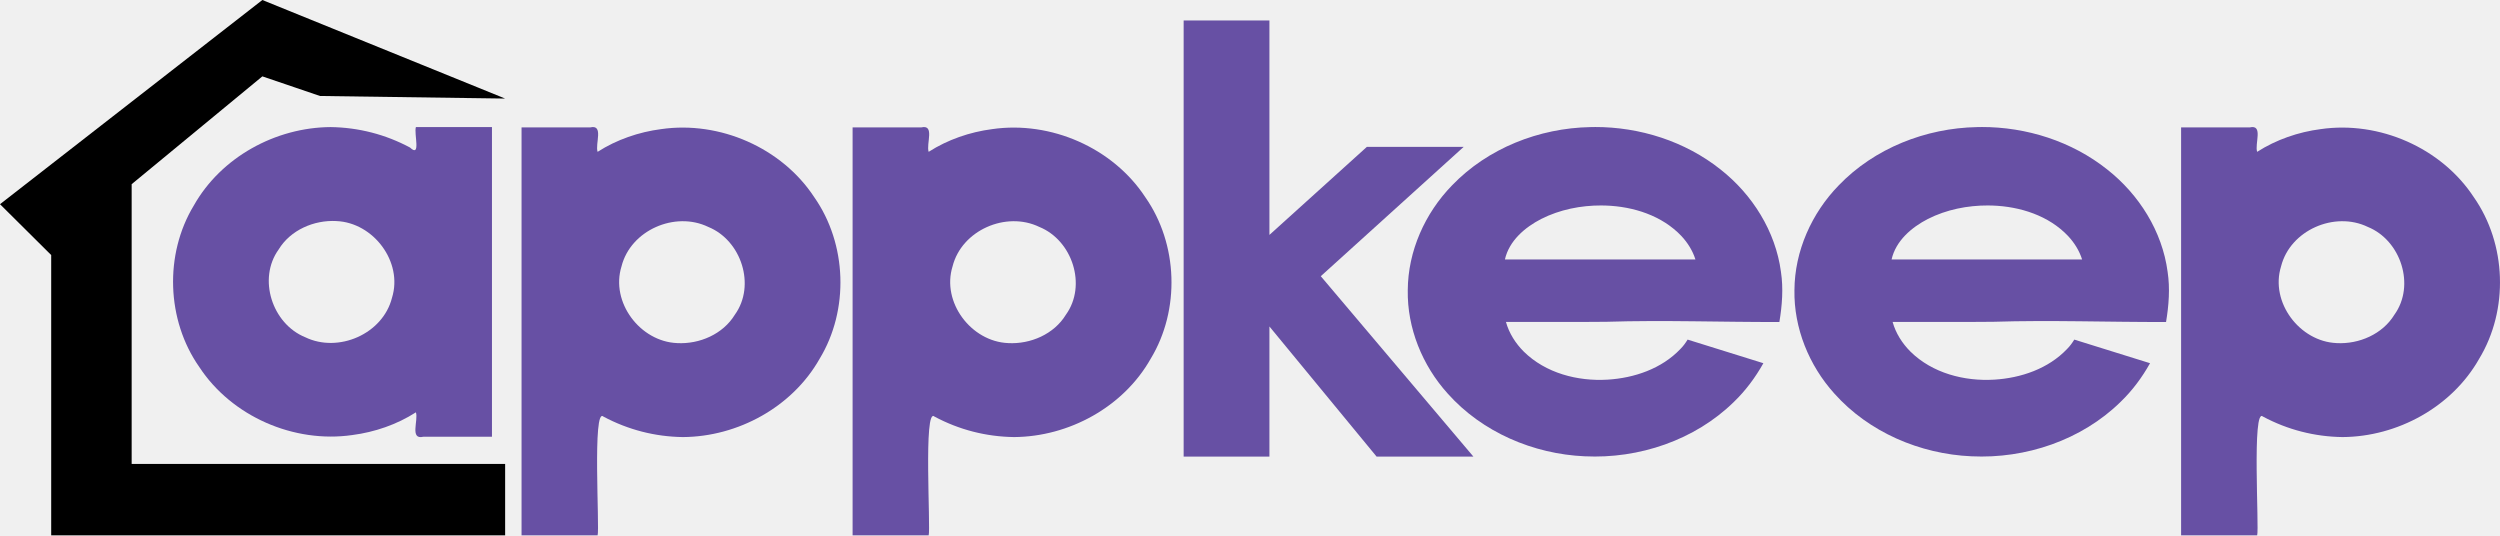
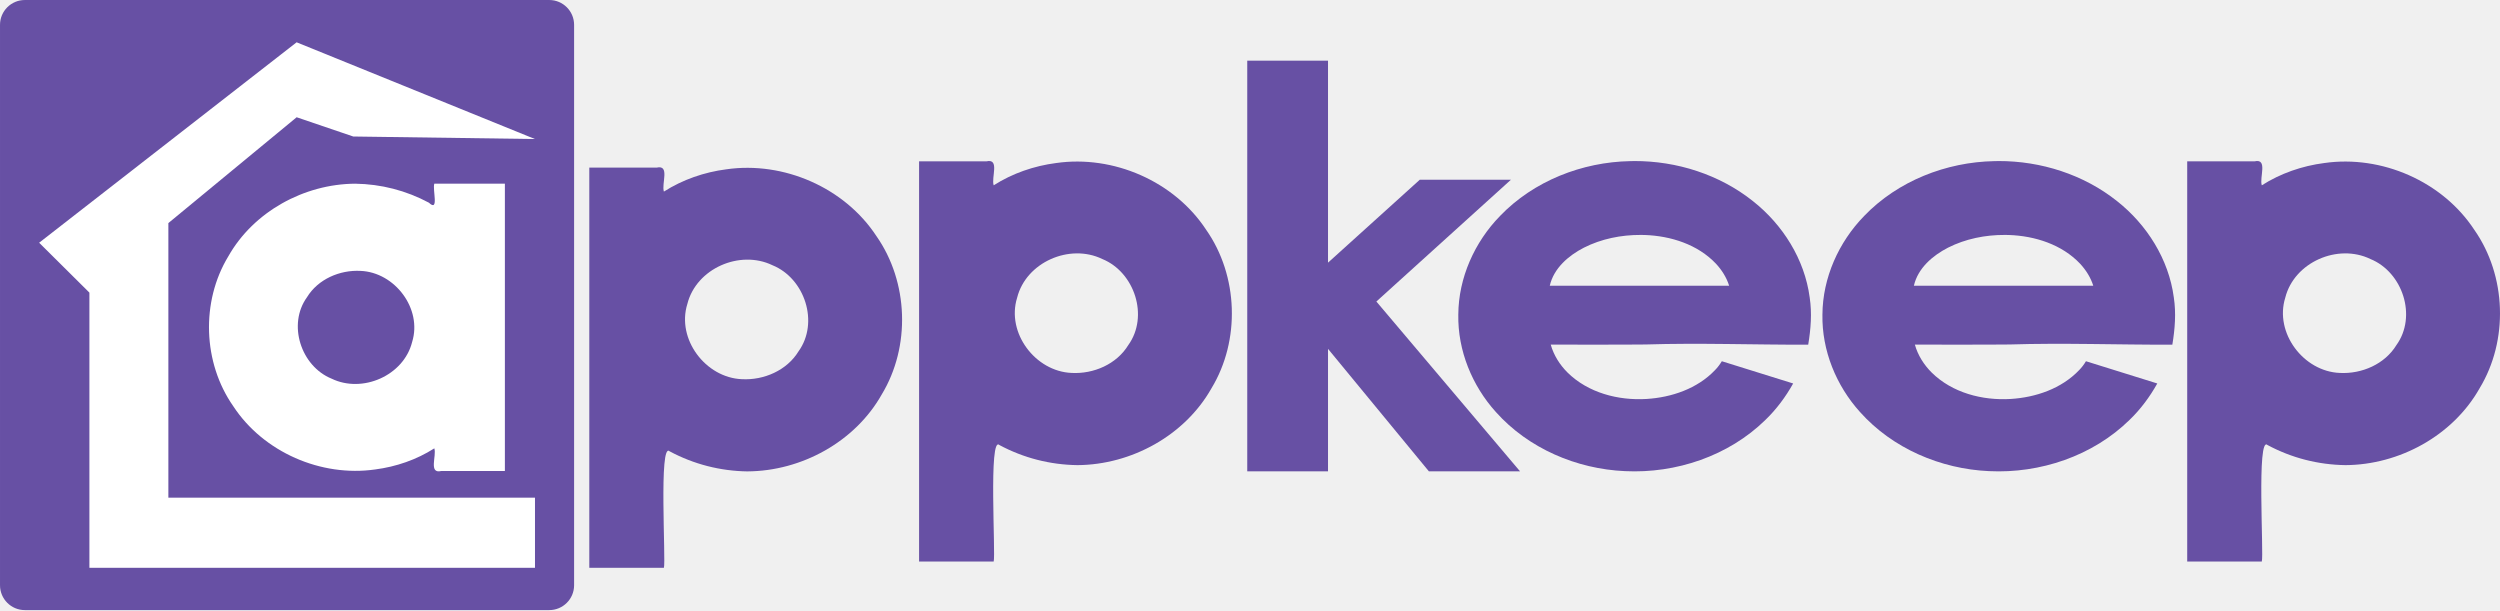
- <svg xmlns="http://www.w3.org/2000/svg" width="136.052mm" height="29.135mm" viewBox="0 0 136.052 29.135" version="1.1" id="svg44706">
-   <defs id="defs44703" />
-   <g id="layer1" transform="translate(-23.52467,-126.0674)">
-     <g id="g44573" transform="translate(-37.79234,46.22738)">
-       <path id="path54663-3" style="fill:#000000;fill-opacity:0.998;stroke-width:0.433" class="line" d="m 61.317,90.953 2.786,2.767 v 2.821 12.434 h 4.638 l 20.066,-2e-4 v -3.886 H 68.482 V 89.863 l 7.113,-5.867 3.138,1.068 10.075,0.14 -13.213,-5.364 z" />
-       <path id="path32204" style="fill:#6750a4;fill-opacity:1;stroke-width:0.071;stroke-miterlimit:4;stroke-dasharray:none" d="m 79.309,86.756 c -2.994,0.018 -5.96,1.638 -7.442,4.264 -1.612,2.659 -1.491,6.243 0.294,8.791 1.765,2.692 5.149,4.163 8.326,3.705 1.221,-0.158 2.426,-0.572 3.464,-1.237 0.144,0.432 -0.35,1.504 0.4,1.33 1.246,-1e-5 2.492,0 3.739,0 0,-5.618 0,-11.237 0,-16.855 -1.38,0 -2.759,0 -4.139,0 -0.119,0.348 0.296,1.699 -0.32,1.115 -1.336,-0.715 -2.807,-1.093 -4.322,-1.113 z m 0.314,5.115 c 2.013,0.08 3.635,2.222 3.027,4.174 -0.495,1.968 -2.914,3.023 -4.723,2.147 -1.797,-0.73 -2.597,-3.18 -1.445,-4.777 0.646,-1.06 1.924,-1.61 3.141,-1.545 z" />
-       <path id="path32204-3" style="fill:#6750a4;fill-opacity:1;stroke-width:0.071;stroke-miterlimit:4;stroke-dasharray:none" d="m 98.481,103.626 c 2.994,-0.018 5.96,-1.638 7.442,-4.264 1.612,-2.659 1.491,-6.243 -0.294,-8.791 -1.765,-2.692 -5.149,-4.163 -8.326,-3.705 -1.221,0.158 -2.426,0.572 -3.464,1.237 -0.144,-0.432 0.35,-1.504 -0.4,-1.33 -1.246,10e-6 -2.492,0 -3.739,0 V 108.975 h 4.139 c 0.119,-0.348 -0.296,-7.045 0.32,-6.462 1.336,0.715 2.807,1.093 4.322,1.113 z m -0.314,-5.115 c -2.013,-0.08 -3.635,-2.222 -3.027,-4.174 0.495,-1.968 2.914,-3.023 4.723,-2.147 1.797,0.73 2.597,3.18 1.445,4.777 -0.646,1.06 -1.924,1.61 -3.141,1.545 z" />
-       <path id="path32204-3-3" style="fill:#6750a4;fill-opacity:1;stroke-width:0.071;stroke-miterlimit:4;stroke-dasharray:none" d="m 116.497,103.626 c 2.994,-0.018 5.96,-1.637 7.442,-4.264 1.612,-2.659 1.491,-6.243 -0.294,-8.791 -1.765,-2.692 -5.149,-4.163 -8.326,-3.705 -1.221,0.158 -2.426,0.572 -3.464,1.237 -0.144,-0.432 0.35,-1.503 -0.4,-1.33 -1.246,1e-5 -2.492,-2.35e-4 -3.739,-2.35e-4 v 22.202 h 4.139 c 0.119,-0.348 -0.296,-7.045 0.32,-6.462 1.336,0.715 2.807,1.092 4.322,1.113 z m -0.314,-5.115 c -2.013,-0.08 -3.635,-2.222 -3.027,-4.174 0.495,-1.968 2.914,-3.023 4.723,-2.147 1.797,0.73 2.597,3.18 1.445,4.777 -0.646,1.06 -1.924,1.61 -3.141,1.545 z" />
-       <path id="path32204-3-3-8-8" style="fill:#6750a4;fill-opacity:1;stroke-width:0.071;stroke-miterlimit:4;stroke-dasharray:none" d="m 188.795,103.626 c 2.994,-0.018 5.96,-1.637 7.442,-4.264 1.612,-2.659 1.491,-6.243 -0.294,-8.791 -1.765,-2.692 -5.149,-4.163 -8.326,-3.705 -1.221,0.158 -2.426,0.572 -3.464,1.237 -0.144,-0.432 0.35,-1.503 -0.4,-1.33 -1.246,1e-5 -2.492,-2.35e-4 -3.739,-2.35e-4 v 22.202 h 4.139 c 0.119,-0.348 -0.296,-7.045 0.32,-6.462 1.336,0.715 2.807,1.092 4.322,1.113 z m -0.314,-5.115 c -2.013,-0.08 -3.635,-2.222 -3.027,-4.174 0.495,-1.968 2.914,-3.023 4.723,-2.147 1.797,0.73 2.597,3.18 1.445,4.777 -0.646,1.06 -1.924,1.61 -3.141,1.545 z" />
-       <path id="path32204-3-3-6" style="fill:#6750a4;fill-opacity:1;stroke-width:0.068;stroke-miterlimit:4;stroke-dasharray:none" d="M 125.732,80.955 V 104.687 h 4.668 v -7.08 l 5.831,7.08 h 5.268 l -8.304,-9.816 7.775,-7.037 h -5.268 l -5.302,4.79 V 80.955 c -1.13,1.1e-5 -3.538,0 -4.668,0 z" />
-       <path id="path38557" style="fill:#6750a4;fill-opacity:1;stroke-width:0.325;stroke-miterlimit:4;stroke-dasharray:none" d="m 148.102,86.754 c -0.079,2.06e-4 -0.158,0.001 -0.237,0.003 -2.785,0.052 -5.581,1.148 -7.524,3.169 -1.474,1.512 -2.401,3.578 -2.412,5.701 -0.037,2.066 0.793,4.102 2.171,5.629 1.877,2.104 4.66,3.292 7.457,3.416 2.953,0.146 5.997,-0.878 8.123,-2.963 0.638,-0.615 1.169,-1.331 1.601,-2.103 -4.123,-1.285 0,0 -4.123,-1.285 -0.112,0.185 -0.24,0.359 -0.395,0.514 -1.019,1.072 -2.51,1.578 -3.96,1.666 -1.633,0.098 -3.373,-0.355 -4.561,-1.527 -0.448,-0.448 -0.8,-1 -0.97,-1.613 1.825,-0.006 3.651,0.011 5.476,-0.009 3.134,-0.099 6.269,0.02 9.404,0.012 0.15,-0.902 0.223,-1.826 0.085,-2.735 -0.292,-2.2 -1.555,-4.204 -3.286,-5.566 -1.927,-1.534 -4.395,-2.317 -6.849,-2.311 z m 0.376,4.268 c 0.075,2.65e-4 0.151,0.002 0.226,0.004 1.503,0.052 3.065,0.545 4.119,1.661 0.339,0.364 0.611,0.796 0.76,1.272 h -10.367 c 0.229,-1.014 1.085,-1.745 1.973,-2.202 1.014,-0.513 2.157,-0.74 3.289,-0.736 z" />
-       <path id="path38557-3" style="fill:#6750a4;fill-opacity:1;stroke-width:0.325;stroke-miterlimit:4;stroke-dasharray:none" d="m 169.145,86.754 c -0.079,2.06e-4 -0.158,0.001 -0.237,0.003 -2.785,0.052 -5.581,1.148 -7.524,3.169 -1.474,1.512 -2.401,3.578 -2.412,5.701 -0.037,2.066 0.793,4.102 2.171,5.629 1.877,2.104 4.66,3.292 7.457,3.416 2.953,0.146 5.997,-0.878 8.123,-2.963 0.638,-0.615 1.169,-1.331 1.601,-2.103 -4.123,-1.285 0,0 -4.123,-1.285 -0.112,0.185 -0.24,0.359 -0.395,0.514 -1.019,1.072 -2.51,1.578 -3.96,1.666 -1.633,0.098 -3.373,-0.355 -4.561,-1.527 -0.448,-0.448 -0.8,-1 -0.97,-1.613 1.825,-0.006 3.651,0.011 5.476,-0.009 3.134,-0.099 6.269,0.02 9.404,0.012 0.15,-0.902 0.223,-1.826 0.085,-2.735 -0.292,-2.2 -1.555,-4.204 -3.286,-5.566 -1.927,-1.534 -4.395,-2.317 -6.849,-2.311 z m 0.376,4.268 c 0.075,2.65e-4 0.151,0.002 0.226,0.004 1.503,0.052 3.065,0.545 4.119,1.661 0.339,0.364 0.611,0.796 0.76,1.272 h -10.367 c 0.229,-1.014 1.085,-1.745 1.973,-2.202 1.014,-0.513 2.157,-0.74 3.289,-0.736 z" />
+ <svg xmlns="http://www.w3.org/2000/svg" width="119.58mm" height="29.182mm" viewBox="0 0 119.58 29.182" version="1.1" id="svg49612">
+   <defs id="defs49609" />
+   <g id="layer1" transform="translate(6.570133,-134.3383)">
+     <g id="g49339" transform="translate(-9.664701,130.4706)">
+       <rect style="font-variation-settings:normal;opacity:1;vector-effect:none;fill:#6750a4;fill-opacity:1;fill-rule:evenodd;stroke-width:0.265;stroke-linecap:butt;stroke-linejoin:miter;stroke-miterlimit:4;stroke-dasharray:none;stroke-dashoffset:0;stroke-opacity:1;-inkscape-stroke:none;stop-color:#000000;stop-opacity:1" id="rect912" width="27.46" height="29.182" x="3.095" y="3.868" ry="1.189" />
+       <path id="path32204-3-5-7" style="fill:#6750a4;fill-opacity:1;stroke-width:0.061;stroke-miterlimit:4;stroke-dasharray:none" d="m 38.852,26.415 c 2.581,-0.015 5.138,-1.412 6.416,-3.676 1.39,-2.292 1.285,-5.383 -0.253,-7.579 -1.522,-2.321 -4.44,-3.589 -7.178,-3.194 -1.053,0.136 -2.091,0.493 -2.987,1.066 -0.124,-0.373 0.302,-1.296 -0.345,-1.147 -1.074,9e-6 -2.149,0 -3.223,0 v 19.142 h 3.568 c 0.103,-0.3 -0.255,-6.074 0.276,-5.571 1.152,0.617 2.42,0.942 3.726,0.96 z m -0.271,-4.41 c -1.736,-0.069 -3.134,-1.916 -2.609,-3.599 0.427,-1.697 2.512,-2.606 4.072,-1.851 1.549,0.629 2.239,2.742 1.246,4.118 -0.557,0.914 -1.659,1.388 -2.708,1.332 z" />
+       <path id="path32204-3-3-3-5" style="fill:#6750a4;fill-opacity:1;stroke-width:0.061;stroke-miterlimit:4;stroke-dasharray:none" d="m 54.626,26.116 c 2.581,-0.015 5.138,-1.412 6.416,-3.676 1.39,-2.292 1.285,-5.383 -0.253,-7.579 -1.522,-2.321 -4.439,-3.589 -7.178,-3.195 -1.053,0.136 -2.091,0.493 -2.987,1.066 -0.124,-0.373 0.302,-1.296 -0.345,-1.147 -1.074,9e-6 -2.149,-1.99e-4 -3.223,-1.99e-4 v 19.142 h 3.568 c 0.103,-0.3 -0.255,-6.074 0.276,-5.571 1.152,0.617 2.42,0.942 3.726,0.96 z m -0.271,-4.41 c -1.736,-0.069 -3.134,-1.916 -2.609,-3.599 0.427,-1.697 2.512,-2.606 4.071,-1.851 1.549,0.629 2.239,2.742 1.246,4.118 -0.557,0.914 -1.659,1.388 -2.708,1.332 z" />
+       <path id="path32204-3-3-8-8-5-3" style="fill:#6750a4;fill-opacity:1;stroke-width:0.061;stroke-miterlimit:4;stroke-dasharray:none" d="m 115.283,26.116 c 2.581,-0.015 5.138,-1.412 6.416,-3.676 1.39,-2.292 1.285,-5.383 -0.253,-7.579 -1.522,-2.321 -4.439,-3.589 -7.178,-3.195 -1.053,0.136 -2.091,0.493 -2.987,1.066 -0.124,-0.373 0.302,-1.296 -0.345,-1.147 -1.074,9e-6 -2.149,-1.99e-4 -3.223,-1.99e-4 v 19.142 h 3.568 c 0.103,-0.3 -0.255,-6.074 0.276,-5.571 1.152,0.617 2.42,0.942 3.726,0.96 z m -0.271,-4.41 c -1.736,-0.069 -3.134,-1.916 -2.609,-3.599 0.427,-1.697 2.512,-2.606 4.071,-1.851 1.549,0.629 2.239,2.742 1.246,4.118 -0.557,0.914 -1.659,1.388 -2.708,1.332 z" />
+       <path id="path32204-3-3-6-6-5" style="fill:#6750a4;fill-opacity:1;stroke-width:0.056;stroke-miterlimit:4;stroke-dasharray:none" d="M 62.753,6.771 V 26.413 h 3.863 V 20.554 l 4.826,5.86 h 4.36 l -6.873,-8.124 6.435,-5.824 h -4.36 l -4.388,3.965 V 6.771 c -0.935,8.3e-6 -2.928,0 -3.863,0 z" />
+       <path id="path38557-2-6" style="fill:#6750a4;fill-opacity:1;stroke-width:0.269;stroke-miterlimit:4;stroke-dasharray:none" d="m 81.267,11.572 c -0.065,1.74e-4 -0.131,8.28e-4 -0.196,0.003 -2.305,0.043 -4.619,0.95 -6.227,2.623 -1.22,1.251 -1.987,2.962 -1.996,4.719 -0.031,1.71 0.656,3.395 1.797,4.658 1.554,1.741 3.857,2.725 6.172,2.828 2.444,0.121 4.963,-0.726 6.723,-2.452 0.528,-0.509 0.967,-1.102 1.325,-1.741 -3.412,-1.064 0,0 -3.412,-1.064 -0.093,0.153 -0.199,0.297 -0.327,0.426 -0.844,0.887 -2.078,1.306 -3.278,1.379 -1.352,0.081 -2.792,-0.294 -3.775,-1.264 -0.371,-0.37 -0.662,-0.828 -0.803,-1.335 1.511,-0.005 3.021,0.009 4.532,-0.007 2.594,-0.082 5.189,0.017 7.783,0.01 0.124,-0.747 0.185,-1.511 0.07,-2.264 -0.242,-1.821 -1.287,-3.479 -2.719,-4.607 -1.595,-1.27 -3.638,-1.918 -5.668,-1.913 z m 0.311,3.533 c 0.062,2.25e-4 0.125,0.002 0.187,0.003 1.244,0.043 2.537,0.451 3.409,1.375 0.28,0.301 0.506,0.659 0.629,1.053 h -8.58 c 0.19,-0.839 0.898,-1.444 1.633,-1.822 0.839,-0.425 1.785,-0.613 2.722,-0.609 z" />
+       <path id="path38557-3-9-2" style="fill:#6750a4;fill-opacity:1;stroke-width:0.269;stroke-miterlimit:4;stroke-dasharray:none" d="m 98.684,11.572 c -0.065,1.74e-4 -0.131,8.28e-4 -0.196,0.003 -2.305,0.043 -4.619,0.95 -6.227,2.623 -1.22,1.251 -1.987,2.962 -1.996,4.719 -0.031,1.71 0.656,3.395 1.797,4.658 1.554,1.741 3.857,2.725 6.172,2.828 2.444,0.121 4.963,-0.726 6.723,-2.452 0.528,-0.509 0.967,-1.102 1.325,-1.741 -3.412,-1.064 0,0 -3.412,-1.064 -0.092,0.153 -0.199,0.297 -0.327,0.426 -0.844,0.887 -2.078,1.306 -3.278,1.379 -1.352,0.081 -2.792,-0.294 -3.775,-1.264 -0.371,-0.37 -0.662,-0.828 -0.803,-1.335 1.511,-0.005 3.021,0.009 4.532,-0.007 2.594,-0.082 5.189,0.017 7.783,0.01 0.124,-0.747 0.185,-1.511 0.07,-2.264 -0.242,-1.821 -1.287,-3.479 -2.719,-4.607 -1.595,-1.27 -3.638,-1.918 -5.668,-1.913 z m 0.311,3.533 c 0.062,2.25e-4 0.125,0.002 0.187,0.003 1.244,0.043 2.537,0.451 3.409,1.375 0.28,0.301 0.506,0.659 0.629,1.053 h -8.581 c 0.19,-0.839 0.898,-1.444 1.633,-1.822 0.839,-0.425 1.785,-0.613 2.722,-0.609 z" />
+       <path id="path54663-3-36-3" style="fill:#ffffff;fill-opacity:0.998;stroke-width:0.373" class="line" d="m 4.967,15.478 2.404,2.387 v 2.434 10.727 h 4.002 l 17.311,-1.73e-4 v -3.353 H 11.148 V 14.538 l 6.136,-5.062 2.707,0.921 8.691,0.121 -11.399,-4.627 z" />
+       <path id="path32204-7-6" style="fill:#ffffff;fill-opacity:1;stroke-width:0.058;stroke-miterlimit:4;stroke-dasharray:none" d="m 20.083,12.654 c -2.441,0.015 -4.86,1.336 -6.069,3.477 -1.315,2.168 -1.216,5.091 0.24,7.169 1.439,2.195 4.199,3.395 6.79,3.022 0.996,-0.129 1.978,-0.466 2.825,-1.009 0.118,0.353 -0.286,1.226 0.326,1.085 1.016,-8e-6 2.033,0 3.049,0 0,-4.582 0,-9.164 0,-13.745 -1.125,0 -2.25,0 -3.375,0 -0.097,0.284 0.241,1.385 -0.261,0.909 -1.09,-0.583 -2.289,-0.891 -3.525,-0.908 z m 0.256,4.171 c 1.642,0.065 2.964,1.812 2.468,3.404 -0.403,1.605 -2.376,2.465 -3.851,1.751 -1.465,-0.595 -2.118,-2.593 -1.178,-3.895 0.527,-0.864 1.569,-1.313 2.561,-1.26 z" />
+       <path style="fill:#ffffff;fill-opacity:0;stroke-width:0.058" d="m 19.819,27.5 c -1.879,-0.295 -3.419,-1.066 -4.752,-2.377 -0.829,-0.816 -1.304,-1.471 -1.763,-2.429 -0.984,-2.055 -1.042,-4.557 -0.155,-6.642 1.089,-2.56 3.317,-4.374 6.195,-5.046 0.749,-0.175 2.609,-0.179 3.402,-0.008 0.805,0.174 1.532,0.422 2.247,0.768 0.346,0.168 0.663,0.284 0.705,0.258 0.051,-0.031 0.061,-0.229 0.031,-0.613 l -0.044,-0.567 h 2.069 2.069 v 8.377 8.377 h -1.993 c -1.62,0 -2.007,-0.018 -2.071,-0.094 -0.054,-0.065 -0.064,-0.266 -0.032,-0.644 0.025,-0.303 0.021,-0.55 -0.01,-0.55 -0.031,0 -0.348,0.15 -0.705,0.333 -1.56,0.799 -3.512,1.122 -5.194,0.857 z m 2.422,-5.144 c 2.48,-0.9 3.089,-3.881 1.148,-5.624 -0.693,-0.623 -1.532,-0.914 -2.451,-0.85 -1.359,0.094 -2.486,0.868 -3.037,2.084 -0.231,0.509 -0.287,1.492 -0.119,2.073 0.235,0.814 0.778,1.573 1.411,1.974 0.307,0.194 0.866,0.421 1.237,0.501 0.452,0.098 1.313,0.023 1.812,-0.158 z" id="path28738" />
+       <path style="fill:#ffffff;fill-opacity:0;stroke-width:0.058" d="m 19.819,27.5 c -1.879,-0.295 -3.419,-1.066 -4.752,-2.377 -0.829,-0.816 -1.304,-1.471 -1.763,-2.429 -0.984,-2.055 -1.042,-4.557 -0.155,-6.642 1.089,-2.56 3.317,-4.374 6.195,-5.046 0.749,-0.175 2.609,-0.179 3.402,-0.008 0.805,0.174 1.532,0.422 2.247,0.768 0.346,0.168 0.663,0.284 0.705,0.258 0.051,-0.031 0.061,-0.229 0.031,-0.613 l -0.044,-0.567 h 2.069 2.069 v 8.377 8.377 h -1.993 c -1.62,0 -2.007,-0.018 -2.071,-0.094 -0.054,-0.065 -0.064,-0.266 -0.032,-0.644 0.025,-0.303 0.021,-0.55 -0.01,-0.55 -0.031,0 -0.348,0.15 -0.705,0.333 -1.56,0.799 -3.512,1.122 -5.194,0.857 z m 2.422,-5.144 c 2.48,-0.9 3.089,-3.881 1.148,-5.624 -0.693,-0.623 -1.532,-0.914 -2.451,-0.85 -1.359,0.094 -2.486,0.868 -3.037,2.084 -0.231,0.509 -0.287,1.492 -0.119,2.073 0.235,0.814 0.778,1.573 1.411,1.974 0.307,0.194 0.866,0.421 1.237,0.501 0.452,0.098 1.313,0.023 1.812,-0.158 z" id="path28777" />
    </g>
  </g>
</svg>
